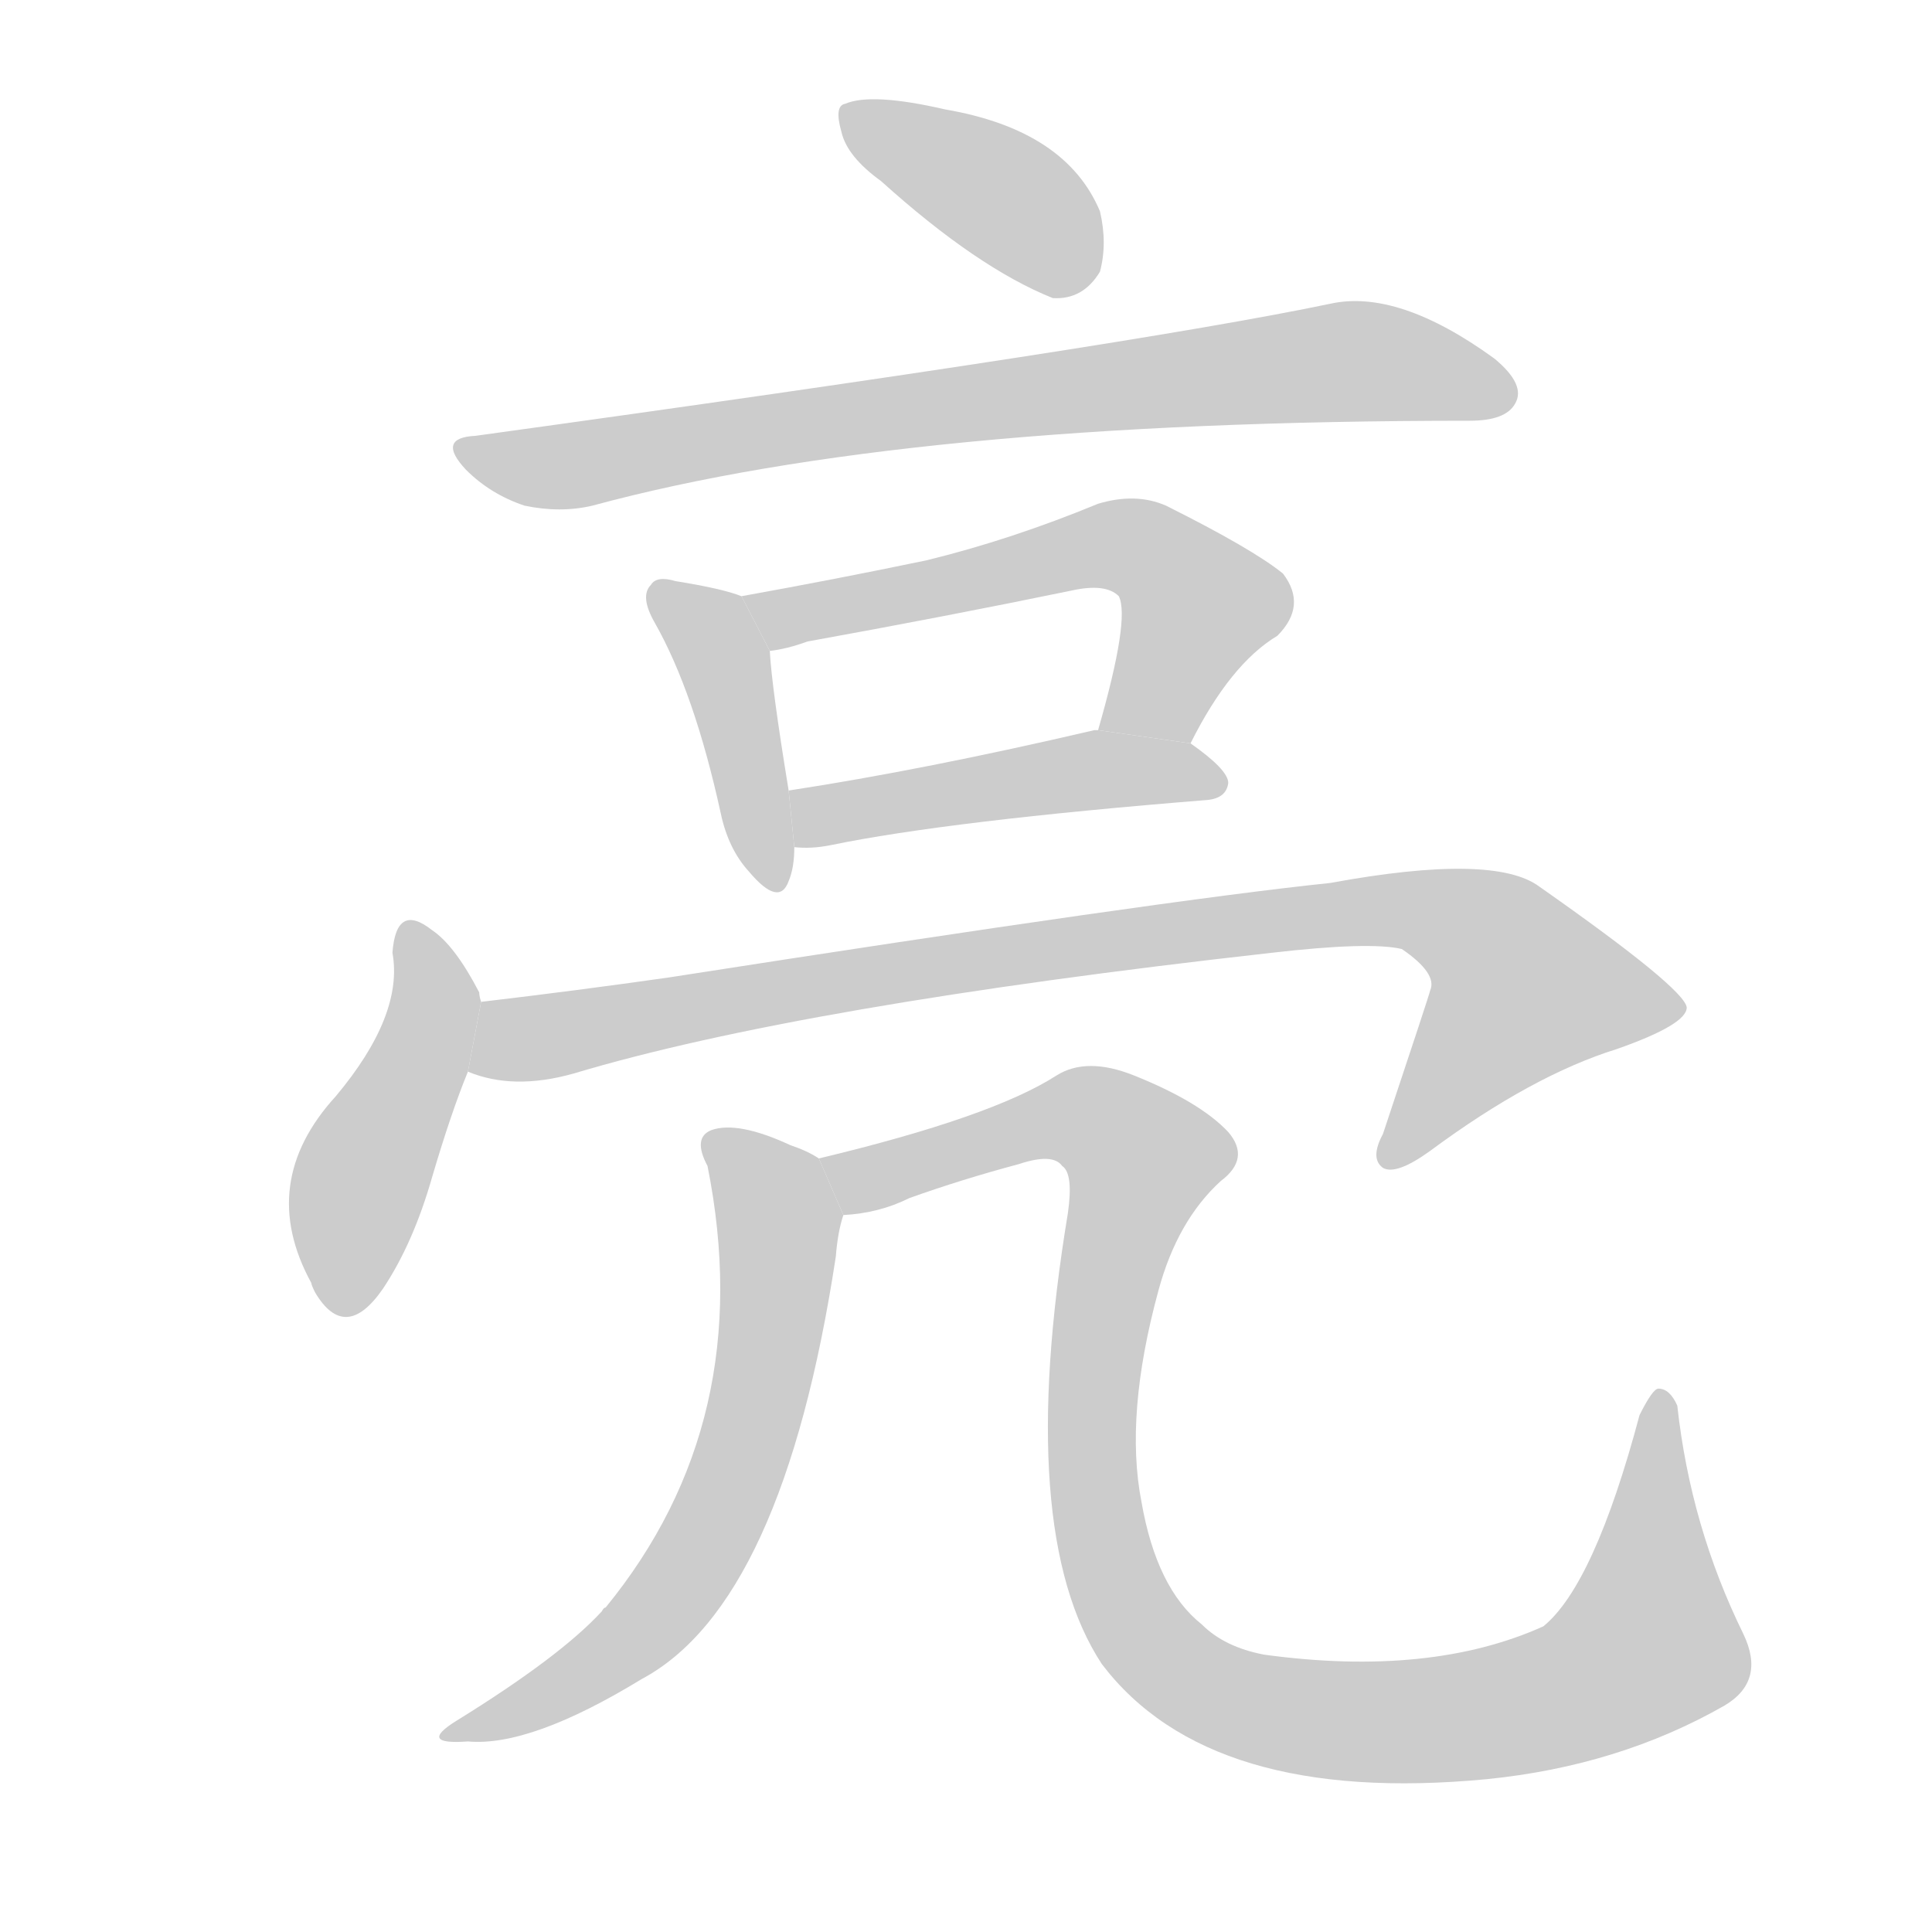
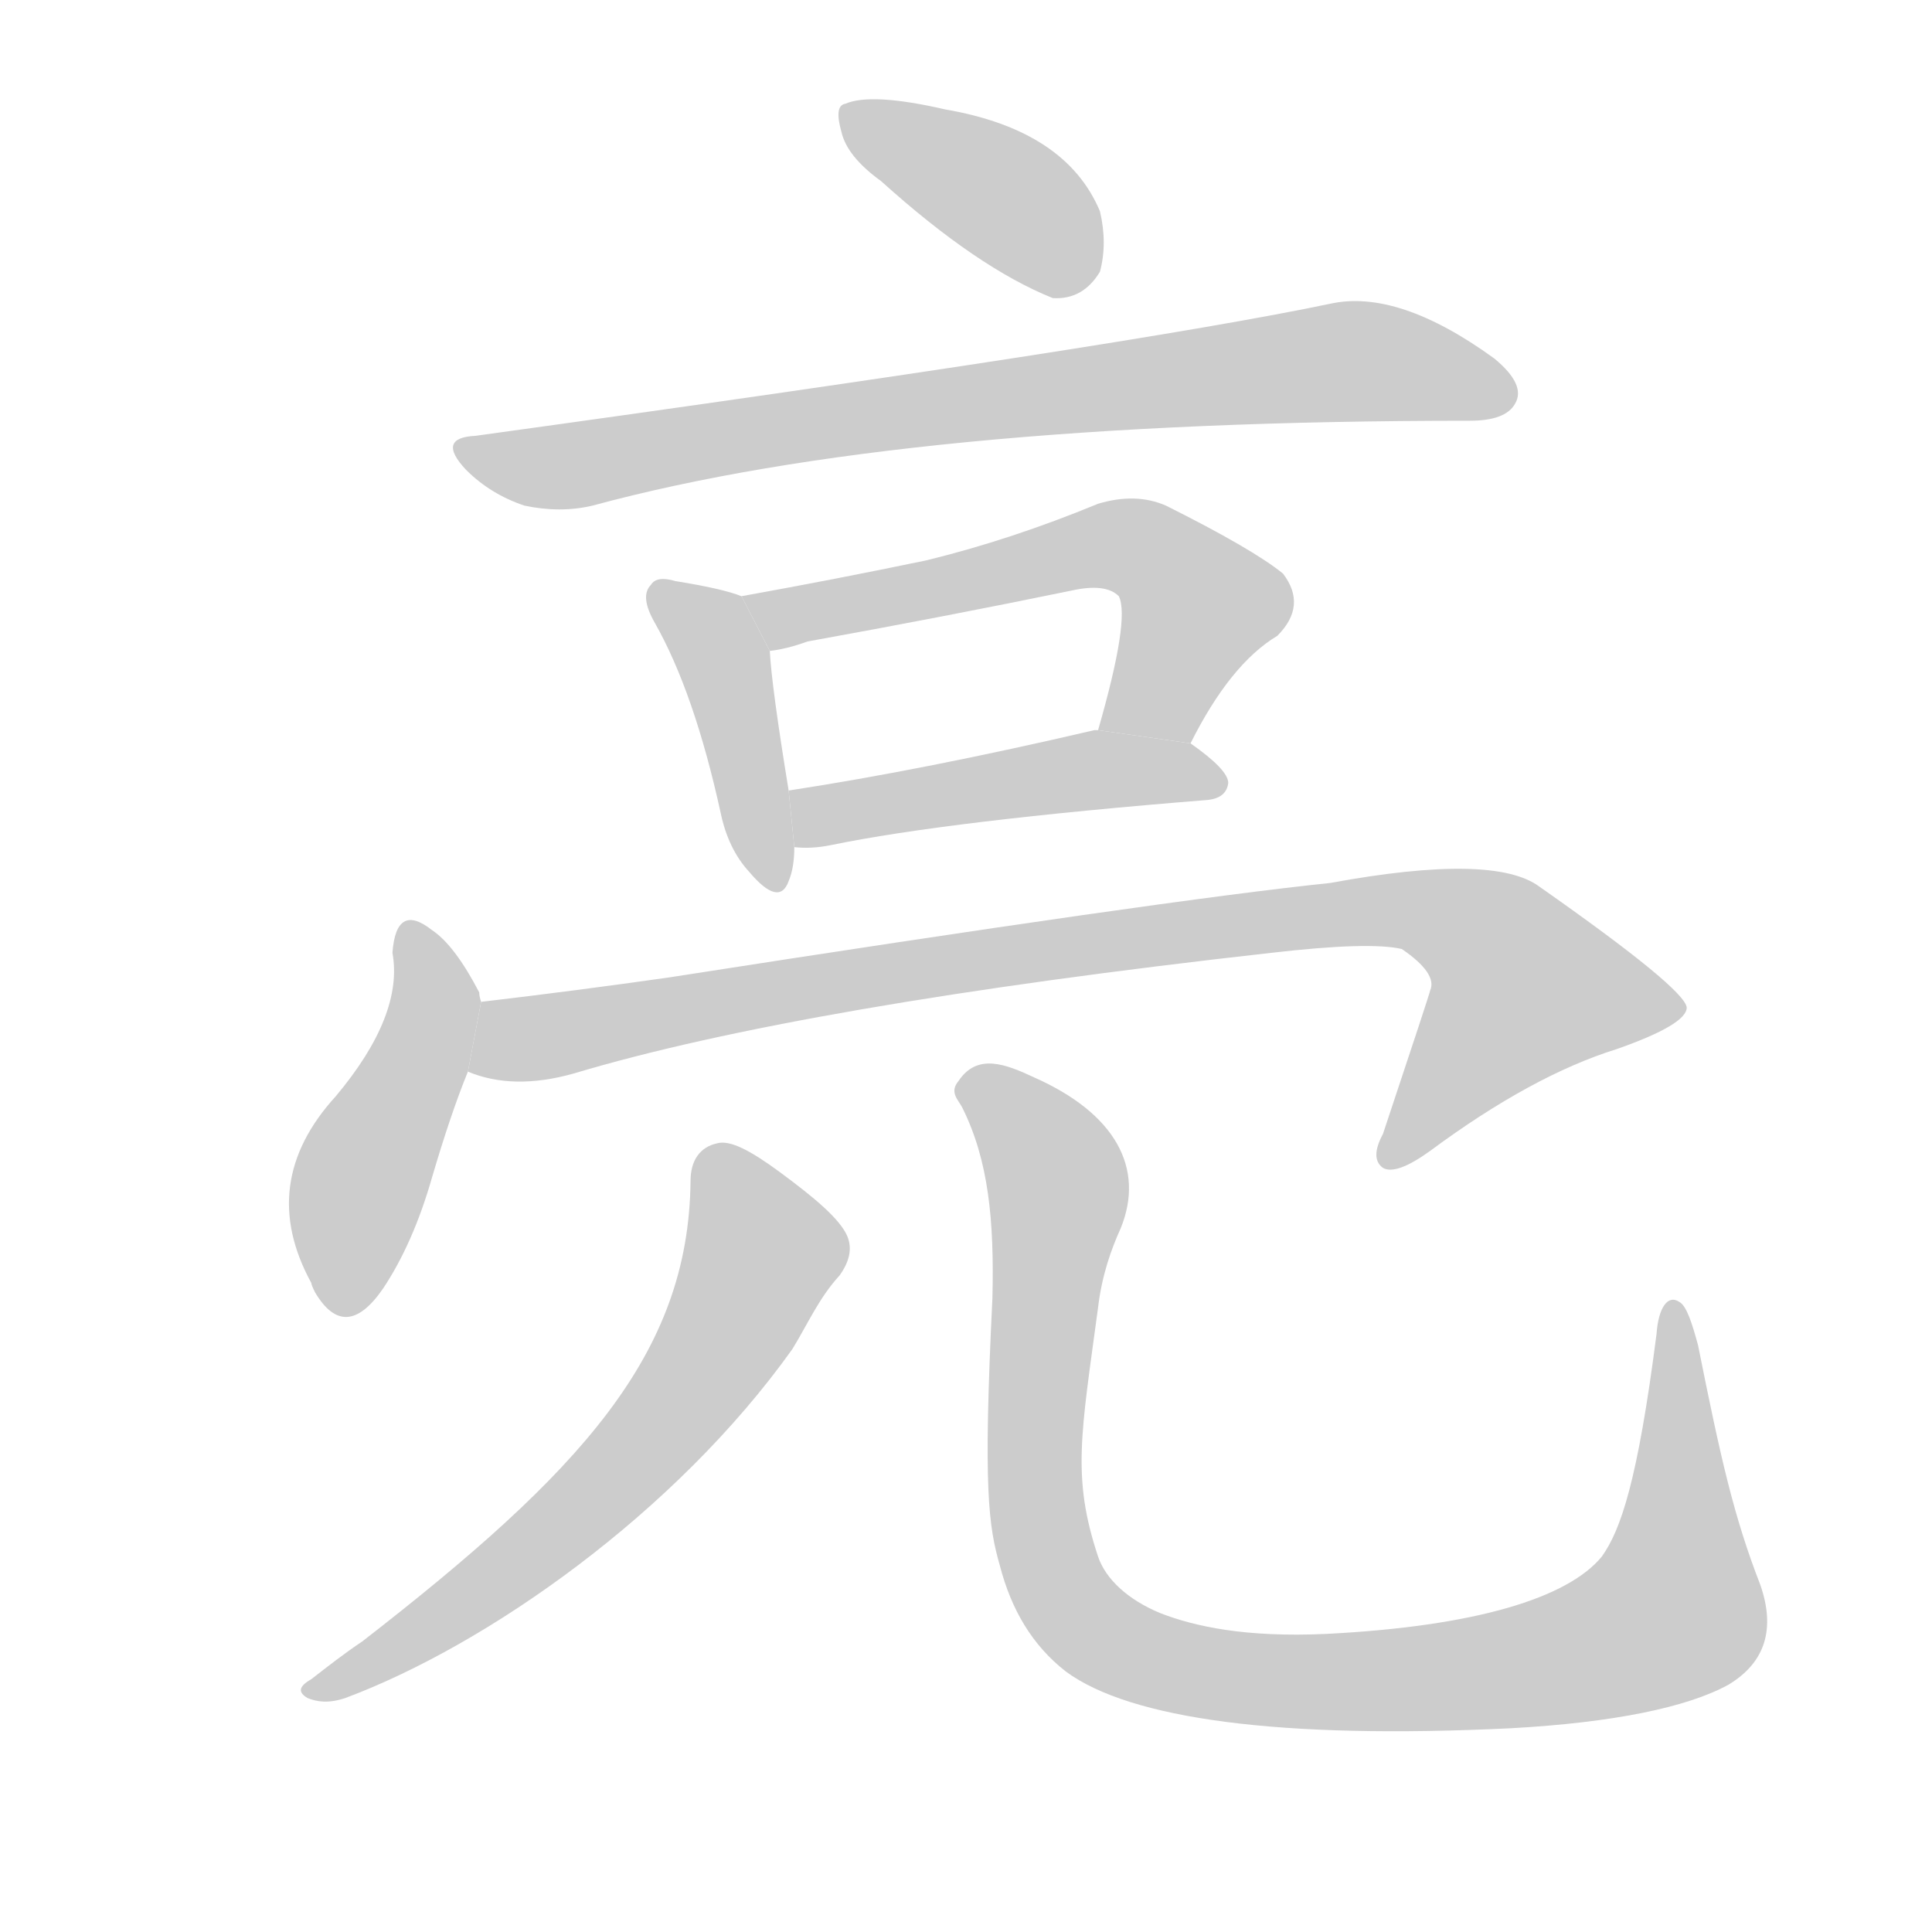
<svg xmlns="http://www.w3.org/2000/svg" xmlns:xlink="http://www.w3.org/1999/xlink" id="z20142" class="acjk" version="1.1" viewBox="0 0 1024 1024">
  <style>

@keyframes z20142k {
	from {
		stroke:#c00;
		stroke-dashoffset:3000;
	}
	75% {
		stroke:#c00;
		stroke-dashoffset:0;
	}
	to {
		stroke:#000;
	}
}
#z20142 path[clip-path] {
	animation:z20142k 1s linear both;
	stroke-dasharray:3000;
	stroke-width:128;
	stroke-linecap:round;
	fill:none;
}
#z20142 path[clip-path="url(#z20142c1)"] {animation-delay:1s;}
#z20142 path[clip-path="url(#z20142c2)"] {animation-delay:2s;}
#z20142 path[clip-path="url(#z20142c3)"] {animation-delay:3s;}
#z20142 path[clip-path="url(#z20142c4)"] {animation-delay:4s;}
#z20142 path[clip-path="url(#z20142c5)"] {animation-delay:5s;}
#z20142 path[clip-path="url(#z20142c6)"] {animation-delay:6s;}
#z20142 path[clip-path="url(#z20142c7)"] {animation-delay:7s;}
#z20142 path[clip-path="url(#z20142c8)"] {animation-delay:8s;}
#z20142 path[clip-path="url(#z20142c9)"] {animation-delay:9s;}
#z20142 path {fill:#ccc;}

</style>
  <path id="z20142d1" d="M467 96Q518 142 558 158Q574 159 583 144Q587 129 583 112Q565 69 501 58Q462 49 448 55Q442 56 446 70Q449 83 467 96 Z" />
  <path id="z20142d2" d="M252 231Q231 232 247 249Q260 262 278 268Q297 272 314 268Q480 223 779 223Q798 223 803 214Q809 204 792 190Q741 153 705 161Q600 183 252 231 Z" />
  <path id="z20142d3" d="M393 316Q383 312 358 308Q348 305 345 310Q339 316 347 330Q368 367 382 431Q386 450 397 462Q413 481 418 467Q421 460 421 449L418 419Q409 364 408 345L393 316 Z" />
  <path id="z20142d4" d="M631 394Q652 352 677 337Q693 321 680 304Q664 291 618 268Q602 261 582 267Q536 286 491 297Q443 307 393 316L408 345Q417 344 428 340Q500 327 568 313Q586 309 593 316Q599 328 582 387L631 394 Z" />
  <path id="z20142d5" d="M421 449Q430 450 440 448Q503 435 640 424Q650 423 651 415Q651 408 631 394L582 387Q581 387 580 387Q490 408 418 419L421 449 Z" />
  <path id="z20142d6" d="M255 531Q254 528 254 526Q241 501 229 493Q210 478 208 505Q214 538 178 581Q136 627 165 680Q165 681 167 685Q183 712 203 683Q219 659 229 624Q239 590 248 568L255 531 Z" />
  <path id="z20142d7" d="M248 568Q272 578 304 569Q424 533 674 505Q726 499 743 503Q762 516 758 525Q758 526 733 601Q726 614 733 619Q740 623 758 610Q812 570 857 556Q894 543 894 534Q893 524 816 470Q792 452 705 468Q618 477 355 518Q306 525 255 531L248 568 Z" />
-   <path id="z20142d8" d="M434 614Q428 610 419 607Q391 594 377 599Q367 603 375 618Q402 753 321 852Q320 852 319 854Q297 878 242 912Q221 925 248 923Q281 926 340 890Q415 850 443 666Q444 653 447 644L434 614 Z" />
-   <path id="z20142d9" d="M447 644Q466 643 482 635Q510 625 540 617Q558 611 563 618Q569 622 566 643Q538 812 584 882Q641 957 788 943Q858 936 914 904Q936 891 924 866Q896 809 889 745Q885 736 879 736Q876 736 869 750Q845 840 818 862Q758 889 670 877Q649 873 637 861Q613 842 605 796Q596 750 614 684Q624 647 647 626Q663 614 651 600Q636 584 601 570Q576 560 560 570Q526 592 434 614L447 644 Z" />
+   <path id="z20142d8" d="M366 626C365 718 308 780 192 870C183 876 174 883 165 890C158 894 158 897 163 900C168 902 174 903 183 900C258 872 358 802 420 715C428 702 434 688 445 676C450 669 452 662 449 655C445 646 432 635 413 621C398 610 387 604 380 606C371 608 366 615 366 626 Z" />
+   <path id="z20142d9" d="M933 840C919 804 912 773 900 713C897 702 894 692 890 690C884 686 879 693 878 707C868 785 859 811 849 825C831 847 782 862 703 866C660 868 633 862 615 855C598 848 586 837 582 825C568 783 573 760 582 693C584 676 589 662 594 651C607 619 591 590 548 571C533 564 518 558 508 573C503 579 508 583 510 587C524 615 527 647 526 688C521 790 524 809 530 830C536 853 547 872 565 886C599 911 678 922 801 916C855 913 894 905 916 893C936 881 941 863 933 840 Z" />
  <defs>
    <clipPath id="z20142c1">
      <use xlink:href="#z20142d1" />
    </clipPath>
    <clipPath id="z20142c2">
      <use xlink:href="#z20142d2" />
    </clipPath>
    <clipPath id="z20142c3">
      <use xlink:href="#z20142d3" />
    </clipPath>
    <clipPath id="z20142c4">
      <use xlink:href="#z20142d4" />
    </clipPath>
    <clipPath id="z20142c5">
      <use xlink:href="#z20142d5" />
    </clipPath>
    <clipPath id="z20142c6">
      <use xlink:href="#z20142d6" />
    </clipPath>
    <clipPath id="z20142c7">
      <use xlink:href="#z20142d7" />
    </clipPath>
    <clipPath id="z20142c8">
      <use xlink:href="#z20142d8" />
    </clipPath>
    <clipPath id="z20142c9">
      <use xlink:href="#z20142d9" />
    </clipPath>
  </defs>
  <path pathLength="2999" clip-path="url(#z20142c1)" d="M449 63L575 150" />
  <path pathLength="2999" clip-path="url(#z20142c2)" d="M246 236L299 247L724 191L799 204" />
  <path pathLength="2999" clip-path="url(#z20142c3)" d="M351 317L385 354L409 466" />
  <path pathLength="2999" clip-path="url(#z20142c4)" d="M402 319L602 290L639 327L597 389" />
  <path pathLength="2999" clip-path="url(#z20142c5)" d="M428 442L580 408L645 415" />
  <path pathLength="2999" clip-path="url(#z20142c6)" d="M219 493L230 536L179 693" />
  <path pathLength="2999" clip-path="url(#z20142c7)" d="M254 562L759 482L804 509L840 554L736 615" />
-   <path pathLength="2999" clip-path="url(#z20142c8)" d="M378 606L413 647L381 803L334 869L246 918" />
-   <path pathLength="2999" clip-path="url(#z20142c9)" d="M442 618L564 590L607 611L580 723L584 814L614 876L665 905L769 911L873 873L882 746" />
+   <path pathLength="2999" clip-path="url(#z20142c8)" d="M380 612L405 671L356 745L281 823L168 897" />
+   <path pathLength="2999" clip-path="url(#z20142c9)" d="M515 576L560 627L552 818L602 878L723 891L877 862L894 841L887 677" />
</svg>
